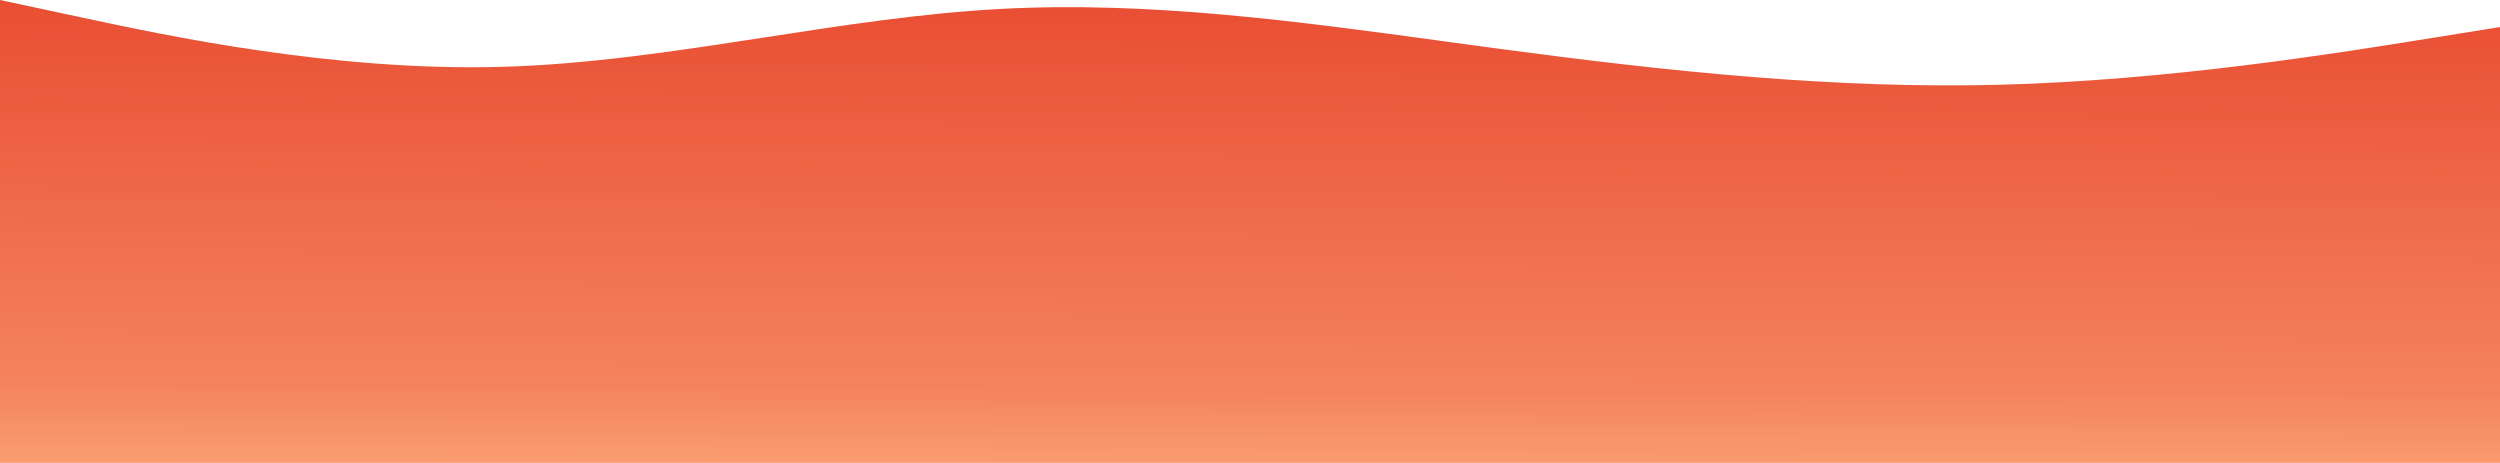
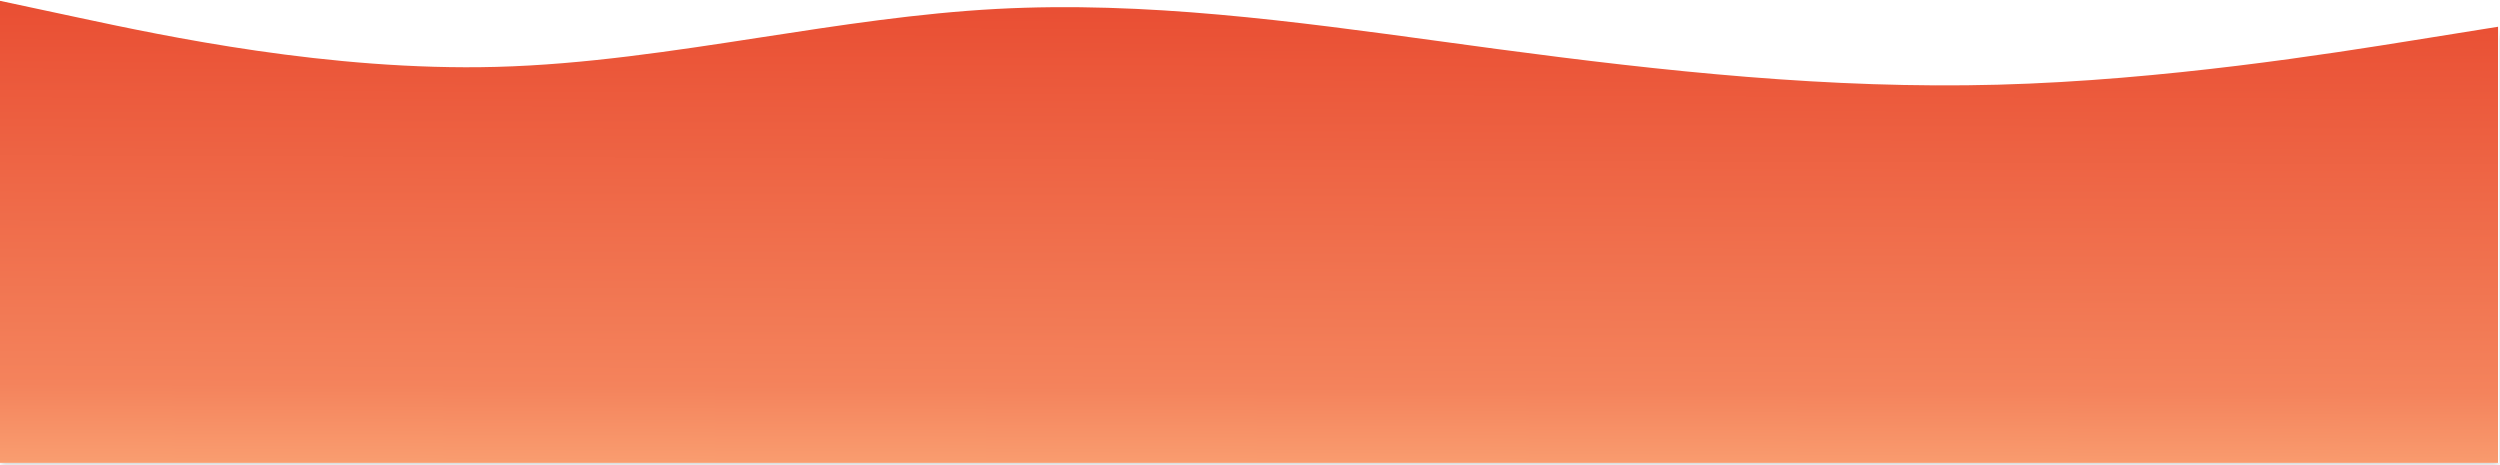
- <svg xmlns="http://www.w3.org/2000/svg" viewBox="0 0 1280 237" fill="none" id="wave" version="1.1">
+ <svg xmlns="http://www.w3.org/2000/svg" width="1280" height="238" viewBox="0 0 1280 238" fill="none">
  <g filter="url(#filter0_d_100_566)">
-     <path fill-rule="evenodd" clip-rule="evenodd" d="M42.7 9.131L0 0V80.808V82.181V237H1281V82.181V80.808V13.697L1238.3 20.545C1195.6 27.394 1110.2 41.091 1024.8 43.373C939.4 45.656 854 36.525 768.6 25.111C759.111 23.843 749.622 22.546 740.133 21.25C664.222 10.879 588.311 0.507 512.4 4.566C472.212 6.714 432.024 12.907 391.835 19.1C346.624 26.067 301.412 33.034 256.2 34.242C170.8 36.525 85.4 18.262 42.7 9.131Z" fill="url(#paint0_linear_100_566)" />
+     <path fill-rule="evenodd" clip-rule="evenodd" d="M40.7 9.131L-2 0V80.808V82.181V237H1279V82.181V80.808V13.697L1236.3 20.545C1193.6 27.394 1108.2 41.091 1022.8 43.373C937.4 45.656 852 36.525 766.6 25.111C757.111 23.843 747.622 22.546 738.133 21.25C662.222 10.879 586.311 0.507 510.4 4.566C470.212 6.714 430.024 12.907 389.835 19.1C344.624 26.067 299.412 33.034 254.2 34.242C168.8 36.525 83.4 18.262 40.7 9.131Z" fill="url(#paint0_linear_100_566)" />
  </g>
  <defs>
-     <filter id="filter0_d_100_566" x="-4" y="0" width="1289" height="245" filterUnits="userSpaceOnUse" color-interpolation-filters="sRGB">
+     <filter id="filter0_d_100_566" x="-6" y="0" width="1289" height="245" filterUnits="userSpaceOnUse" color-interpolation-filters="sRGB">
      <feFlood flood-opacity="0" result="BackgroundImageFix" />
      <feColorMatrix in="SourceAlpha" type="matrix" values="0 0 0 0 0 0 0 0 0 0 0 0 0 0 0 0 0 0 127 0" result="hardAlpha" />
      <feOffset dy="4" />
      <feGaussianBlur stdDeviation="2" />
      <feComposite in2="hardAlpha" operator="out" />
      <feColorMatrix type="matrix" values="0 0 0 0 0 0 0 0 0 0 0 0 0 0 0 0 0 0 0.25 0" />
      <feBlend mode="normal" in2="BackgroundImageFix" result="effect1_dropShadow_100_566" />
      <feBlend mode="normal" in="SourceGraphic" in2="effect1_dropShadow_100_566" result="shape" />
    </filter>
-     <linearGradient id="paint0_linear_100_566" x1="696.446" y1="-34.75" x2="695.139" y2="319.175" gradientUnits="userSpaceOnUse">
+     <linearGradient id="paint0_linear_100_566" x1="694.446" y1="-34.75" x2="693.139" y2="319.175" gradientUnits="userSpaceOnUse">
      <stop stop-color="#E7442B" />
      <stop offset="0.66" stop-color="#F4835C" />
      <stop offset="0.89" stop-color="#FFB884" />
    </linearGradient>
  </defs>
</svg>
